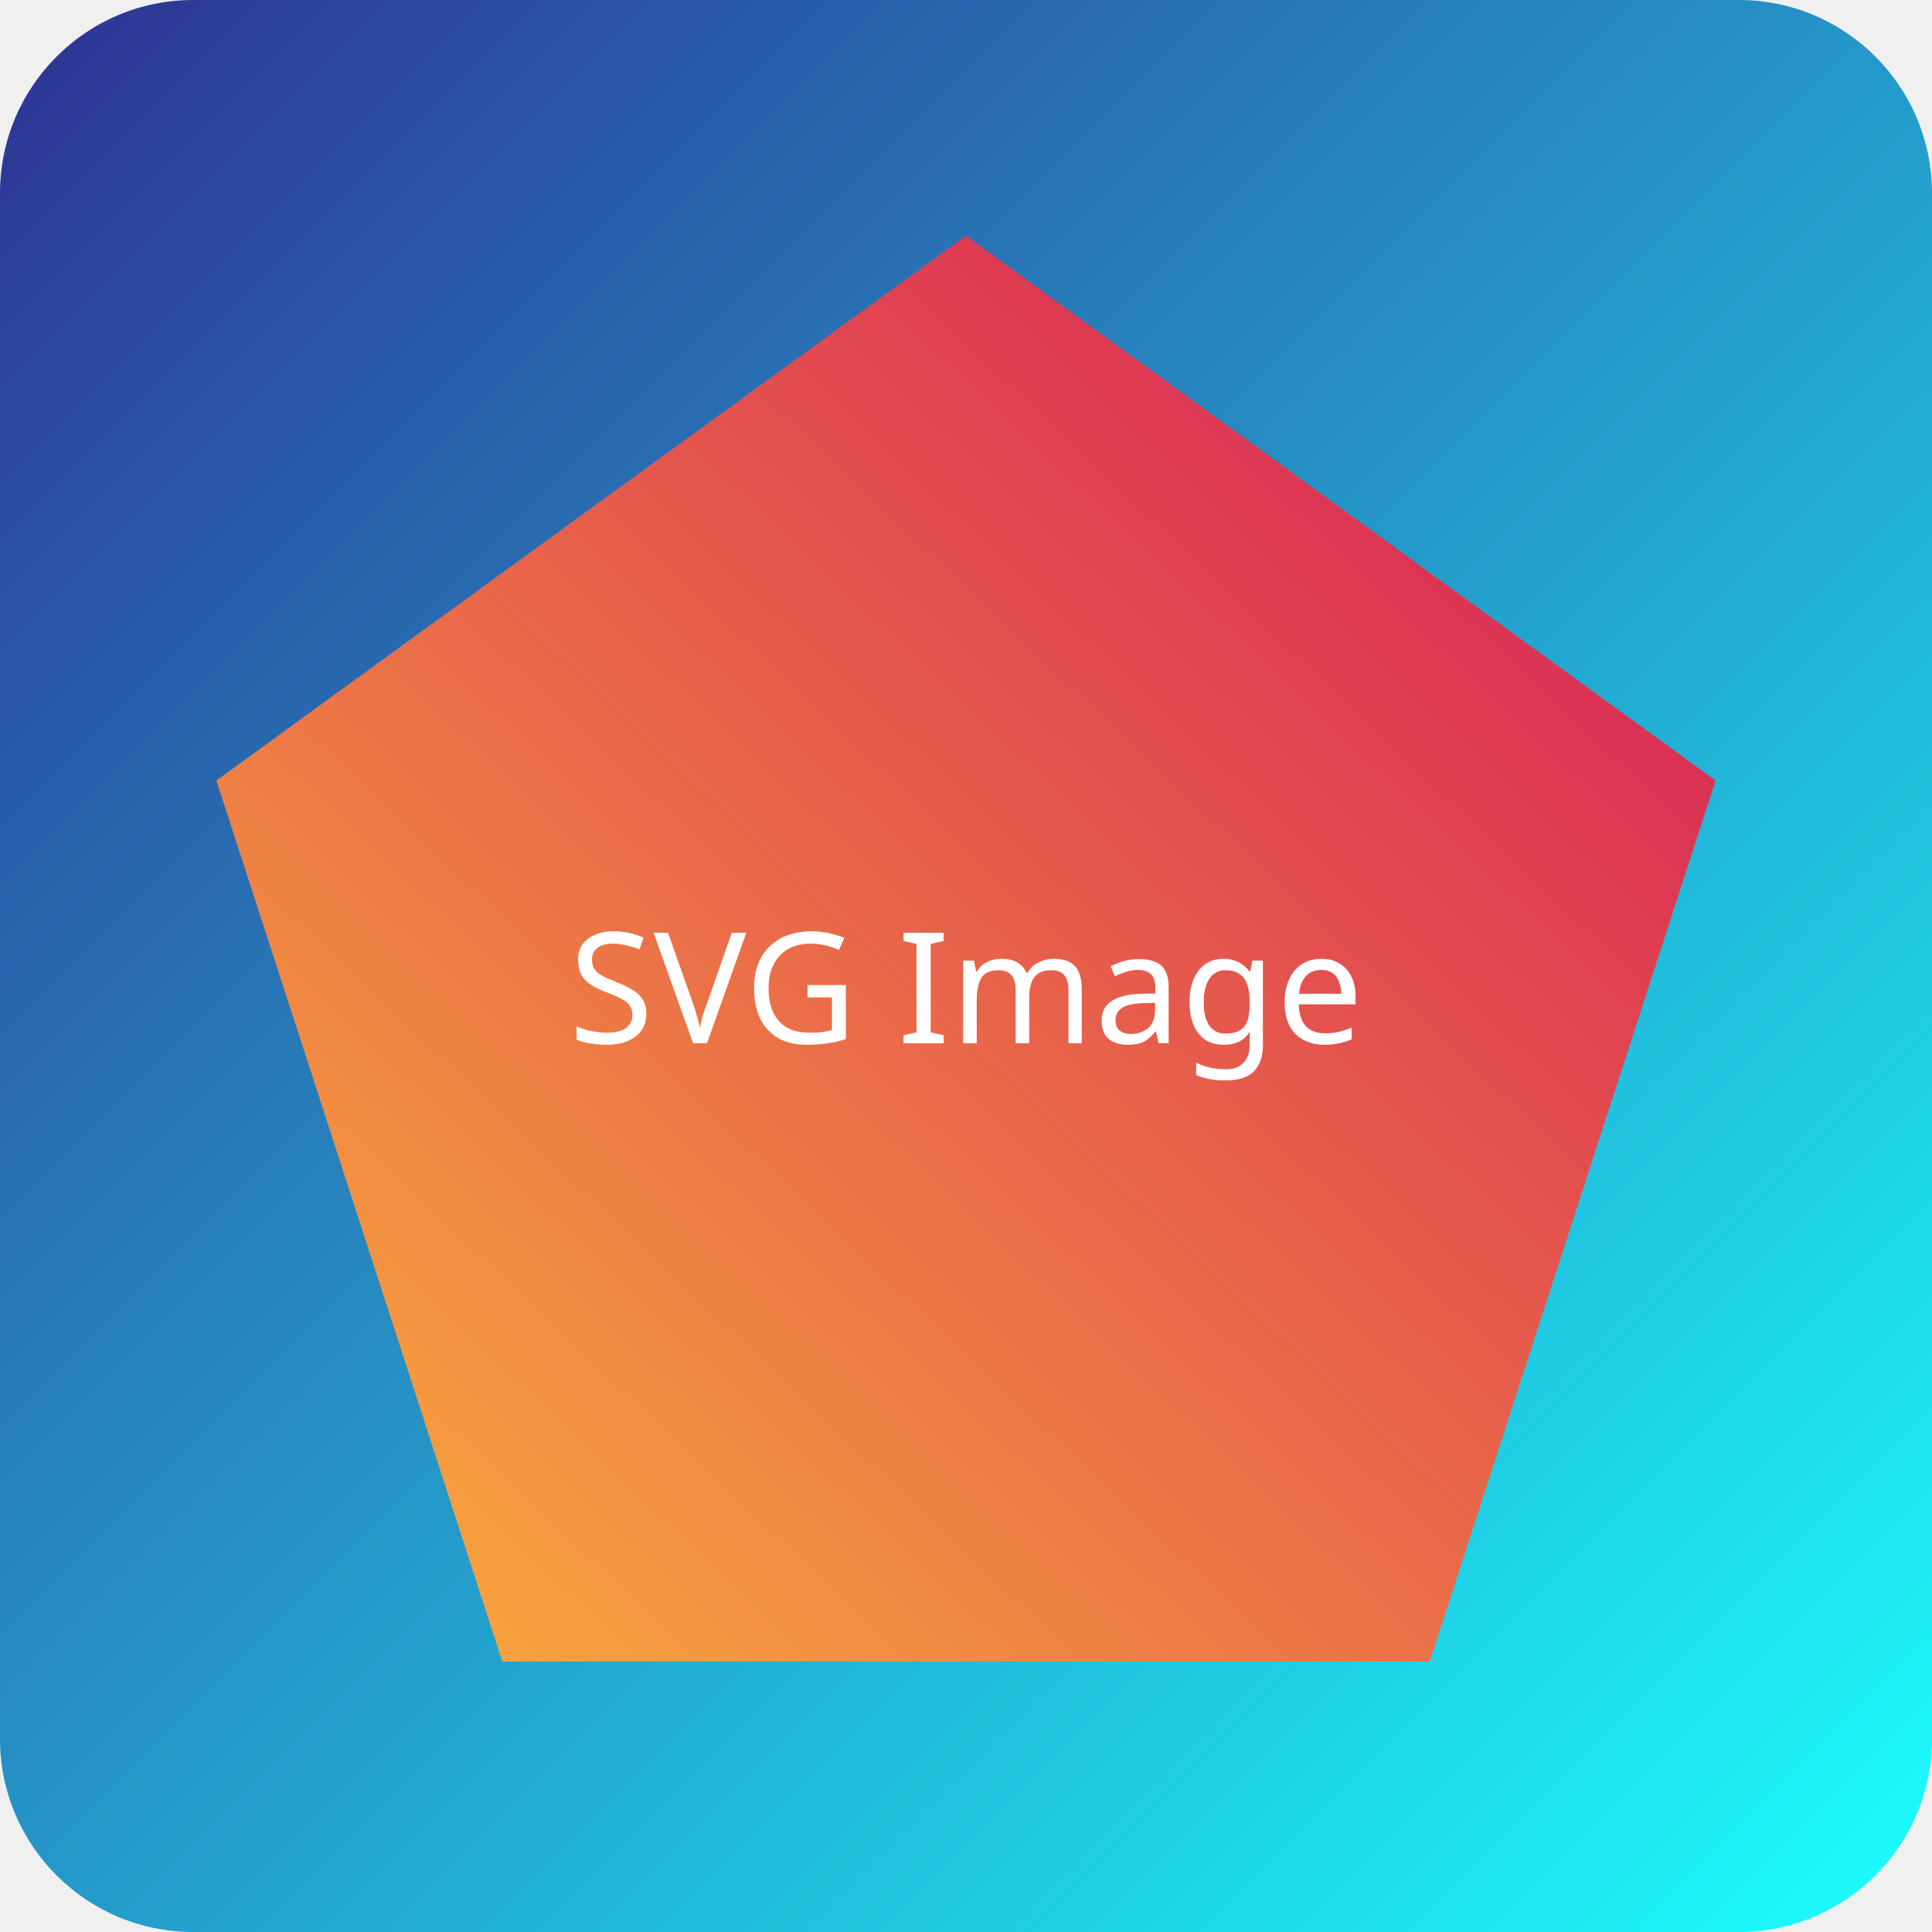
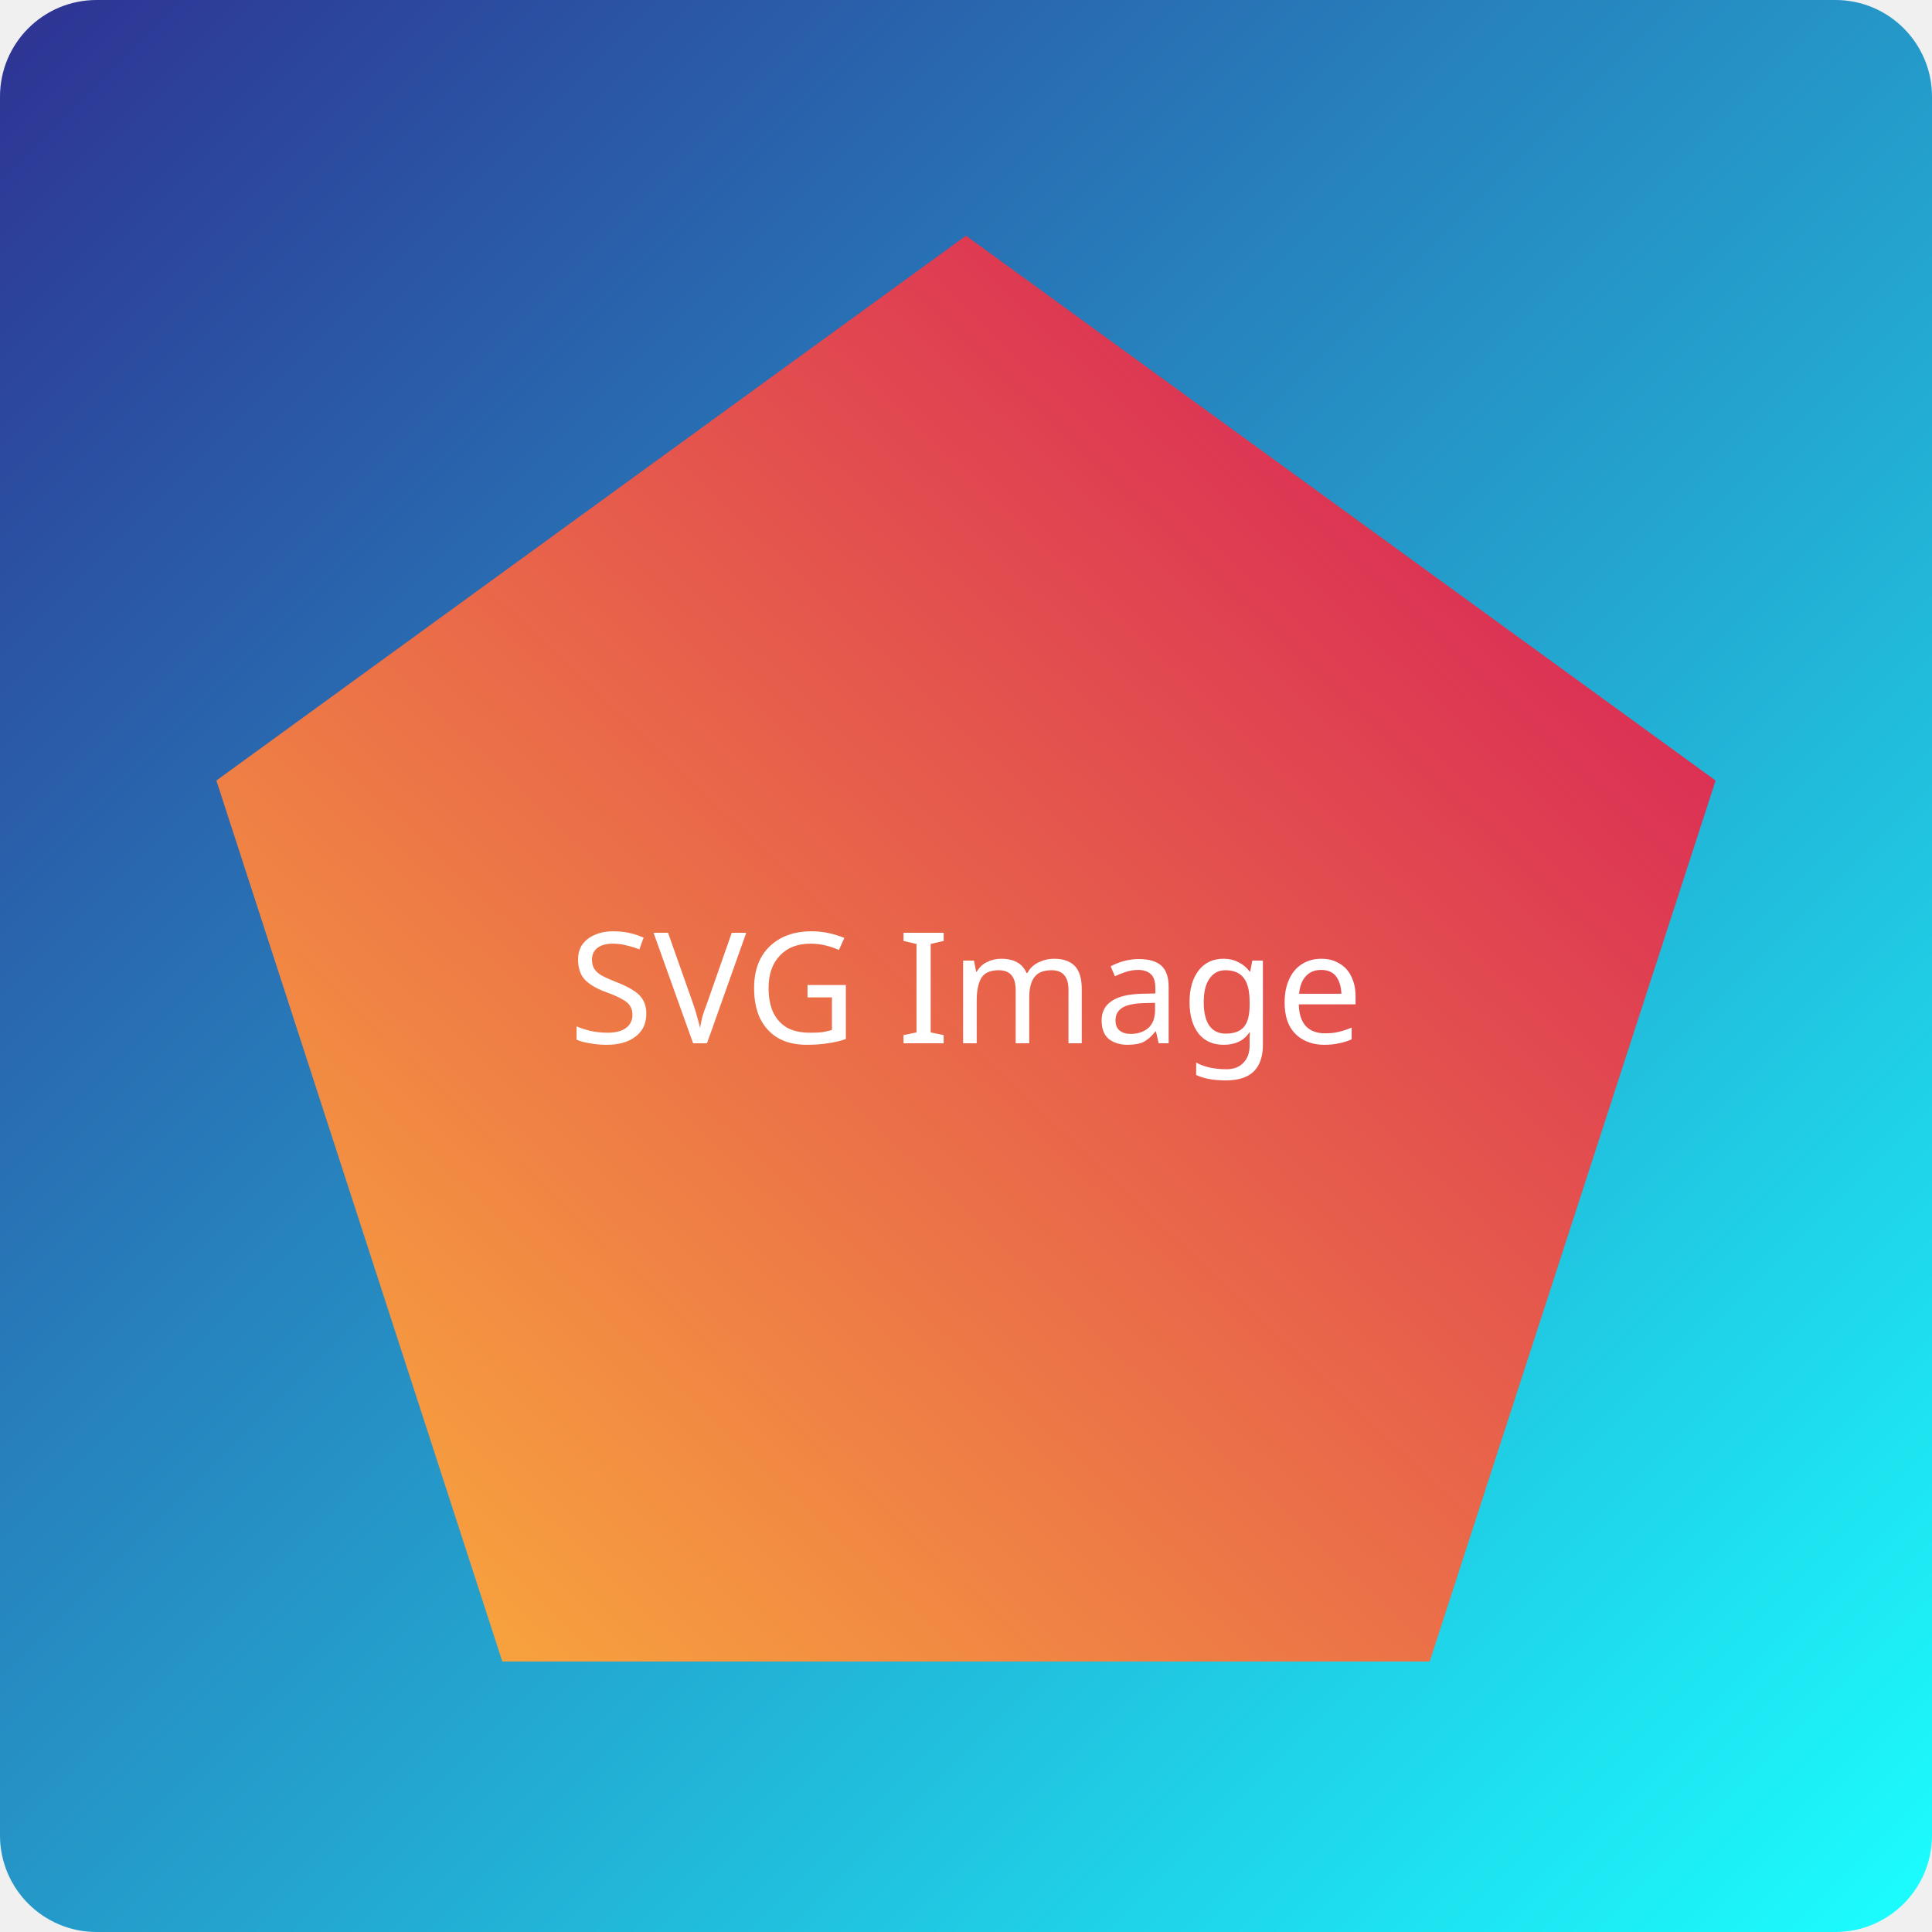
<svg xmlns="http://www.w3.org/2000/svg" viewBox="0 0 100 100">
  <defs>
    <linearGradient id="bg_gradient" x1="0" y="0" x2="1" y2="1">
      <stop offset="0%" stop-color="#2E3192" />
      <stop offset="100%" stop-color="#1BFFFF" />
    </linearGradient>
    <linearGradient id="shape_gradient" x1="1" y="0" x2="0" y2="1">
      <stop offset="0%" stop-color="#D4145A" />
      <stop offset="100%" stop-color="#FBB03B" />
    </linearGradient>
  </defs>
  <style>
        rect {
            fill: url("#bg_gradient");
        }
        polygon {
            fill: url("#shape_gradient");
        }
        text {
            font-family: sans-serif;
            font-size: 8px;
            fill: white;
-             text-shadow: 0 0 15px rgba(0,0,0,0.35);
        }
    </style>
-   <rect x="0" y="0" width="100" height="100" rx="10" ry="10" />
+   <rect x="0" y="0" width="100" height="100" rx="5" ry="5" />
  <polygon points="26,86 11.2,40.4 50,12.2 88.8,40.4 74,86" />
  <text x="50" y="50" dy="0.5em" text-anchor="middle">SVG Image</text>
</svg>
